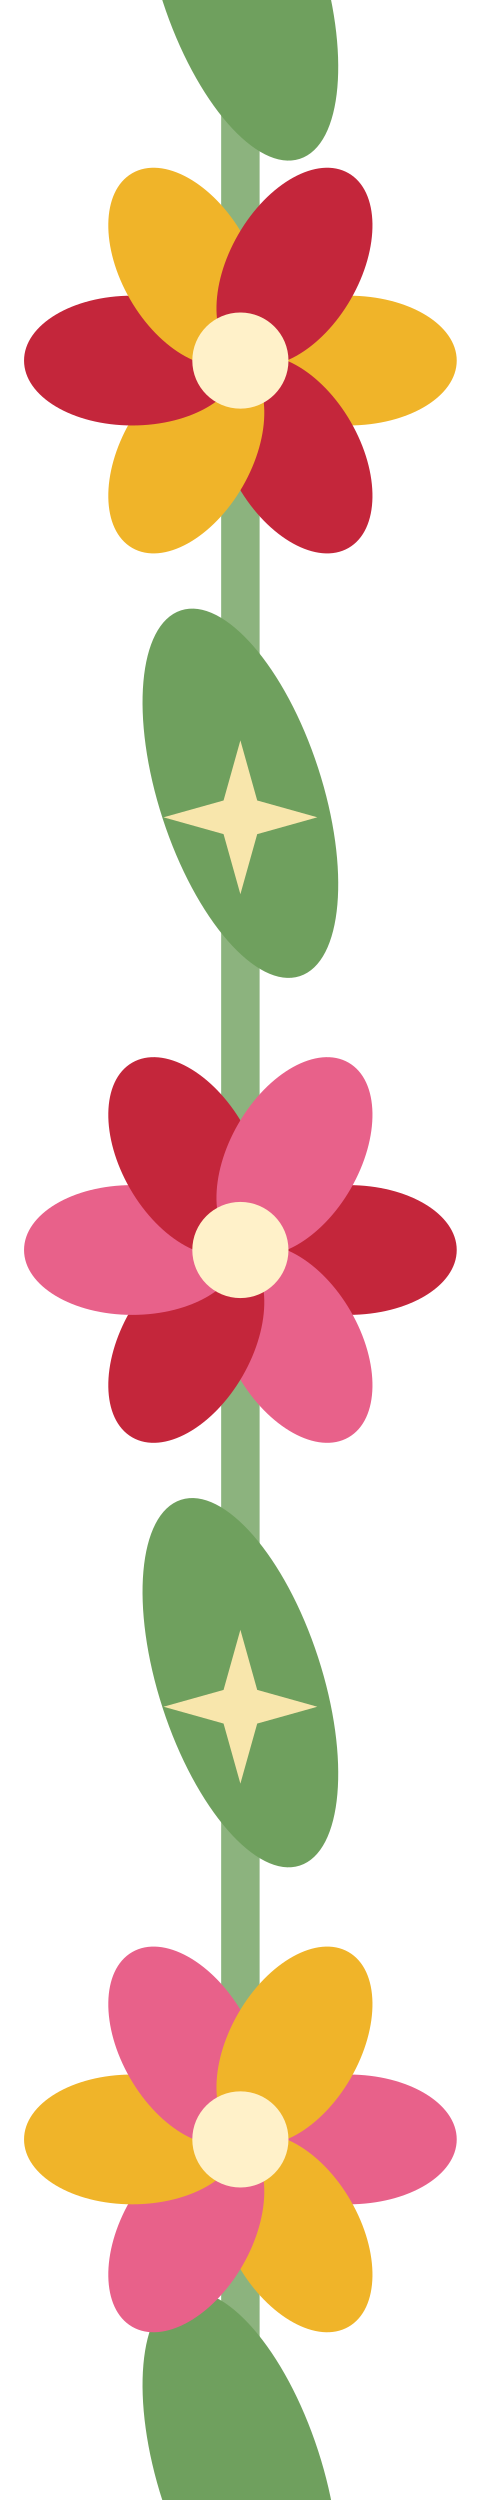
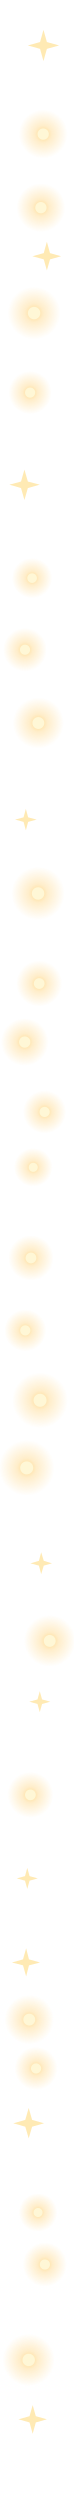
- <svg xmlns="http://www.w3.org/2000/svg" viewBox="0 0 20 104" width="20" height="104">
-   <g transform="translate(20 0) rotate(90)">
-     <path d="M0 10 H104" stroke="#6fa05e" stroke-width="1.6" opacity=".8" />
-     <ellipse cx="33" cy="10" rx="8" ry="3.4" fill="#6fa05e" transform="rotate(-18 33 10)" />
-     <ellipse cx="70" cy="10" rx="8" ry="3.4" fill="#6fa05e" transform="rotate(-18 70 10)" />
-     <ellipse cx="103" cy="10" rx="8" ry="3.4" fill="#6fa05e" transform="rotate(-18 103 10)" />
-     <ellipse cx="-1" cy="10" rx="8" ry="3.4" fill="#6fa05e" transform="rotate(-18 -1 10)" />
-     <g transform="translate(15 10)">
-       <ellipse cx="0" cy="-4.5" rx="2.7" ry="4.5" fill="#f0b429" transform="rotate(0)" />
-       <ellipse cx="0" cy="-4.5" rx="2.7" ry="4.5" fill="#c4263b" transform="rotate(60)" />
-       <ellipse cx="0" cy="-4.5" rx="2.7" ry="4.5" fill="#f0b429" transform="rotate(120)" />
-       <ellipse cx="0" cy="-4.5" rx="2.7" ry="4.5" fill="#c4263b" transform="rotate(180)" />
-       <ellipse cx="0" cy="-4.5" rx="2.7" ry="4.5" fill="#f0b429" transform="rotate(240)" />
-       <ellipse cx="0" cy="-4.5" rx="2.7" ry="4.5" fill="#c4263b" transform="rotate(300)" />
-       <circle r="2.0" fill="#fff1c9" />
-     </g>
-     <g transform="translate(52 10)">
-       <ellipse cx="0" cy="-4.5" rx="2.7" ry="4.5" fill="#c4263b" transform="rotate(0)" />
-       <ellipse cx="0" cy="-4.5" rx="2.7" ry="4.5" fill="#e8618a" transform="rotate(60)" />
-       <ellipse cx="0" cy="-4.5" rx="2.7" ry="4.5" fill="#c4263b" transform="rotate(120)" />
-       <ellipse cx="0" cy="-4.5" rx="2.7" ry="4.5" fill="#e8618a" transform="rotate(180)" />
-       <ellipse cx="0" cy="-4.5" rx="2.7" ry="4.5" fill="#c4263b" transform="rotate(240)" />
-       <ellipse cx="0" cy="-4.5" rx="2.7" ry="4.5" fill="#e8618a" transform="rotate(300)" />
-       <circle r="2.0" fill="#fff1c9" />
-     </g>
-     <g transform="translate(89 10)">
-       <ellipse cx="0" cy="-4.5" rx="2.7" ry="4.5" fill="#e8618a" transform="rotate(0)" />
-       <ellipse cx="0" cy="-4.5" rx="2.7" ry="4.5" fill="#f0b429" transform="rotate(60)" />
-       <ellipse cx="0" cy="-4.5" rx="2.7" ry="4.5" fill="#e8618a" transform="rotate(120)" />
-       <ellipse cx="0" cy="-4.5" rx="2.7" ry="4.5" fill="#f0b429" transform="rotate(180)" />
-       <ellipse cx="0" cy="-4.5" rx="2.7" ry="4.5" fill="#e8618a" transform="rotate(240)" />
-       <ellipse cx="0" cy="-4.5" rx="2.7" ry="4.5" fill="#f0b429" transform="rotate(300)" />
-       <circle r="2.0" fill="#fff1c9" />
-     </g>
-     <polygon points="34.0,6.8 34.7,9.3 37.2,10.0 34.7,10.7 34.0,13.2 33.3,10.7 30.8,10.0 33.3,9.3" fill="#ffe9b0" opacity="0.95" />
-     <polygon points="71.0,6.8 71.7,9.3 74.2,10.0 71.7,10.7 71.0,13.2 70.3,10.7 67.8,10.0 70.3,9.3" fill="#ffe9b0" opacity="0.95" />
+ <svg xmlns="http://www.w3.org/2000/svg" viewBox="0 0 26 880" width="26" height="880">
+   <defs>
+     <radialGradient id="g" cx=".5" cy=".5" r=".5">
+       <stop offset="0" stop-color="#ffd88a" stop-opacity=".95" />
+       <stop offset=".35" stop-color="#ffd88a" stop-opacity=".45" />
+       <stop offset="1" stop-color="#ffd88a" stop-opacity="0" />
+     </radialGradient>
+   </defs>
+   <g transform="translate(26 0) rotate(90)">
+     <polygon points="16.0,5.2 17.2,9.5 21.5,10.7 17.2,11.9 16.0,16.2 14.8,11.9 10.5,10.7 14.8,9.5" fill="#ffe9b0" opacity="0.95" />
+     <circle cx="47.2" cy="10.8" r="8.6" fill="url(#g)" />
+     <circle cx="47.2" cy="10.8" r="2.0" fill="#fff7d6" />
+     <circle cx="73.1" cy="11.6" r="8.6" fill="url(#g)" />
+     <circle cx="73.1" cy="11.6" r="2.0" fill="#fff7d6" />
+     <polygon points="90.2,4.5 91.3,8.4 95.2,9.5 91.3,10.6 90.2,14.6 89.1,10.6 85.1,9.5 89.1,8.4" fill="#ffe9b0" opacity="0.95" />
+     <circle cx="110.2" cy="14.0" r="9.3" fill="url(#g)" />
+     <circle cx="110.2" cy="14.0" r="2.2" fill="#fff7d6" />
+     <circle cx="138.2" cy="15.4" r="7.6" fill="url(#g)" />
+     <circle cx="138.2" cy="15.4" r="1.8" fill="#fff7d6" />
+     <polygon points="170.6,12.0 171.8,16.2 176.0,17.4 171.8,18.6 170.6,22.7 169.5,18.6 165.3,17.4 169.5,16.2" fill="#ffe9b0" opacity="0.95" />
+     <circle cx="203.5" cy="14.7" r="7.1" fill="url(#g)" />
+     <circle cx="203.5" cy="14.7" r="1.7" fill="#fff7d6" />
+     <circle cx="228.7" cy="17.2" r="7.7" fill="url(#g)" />
+     <circle cx="228.7" cy="17.2" r="1.8" fill="#fff7d6" />
+     <circle cx="254.5" cy="12.5" r="9.0" fill="url(#g)" />
+     <circle cx="254.5" cy="12.5" r="2.1" fill="#fff7d6" />
+     <polygon points="288.5,13.1 289.3,16.1 292.3,16.9 289.3,17.7 288.5,20.7 287.7,17.7 284.7,16.9 287.7,16.1" fill="#ffe9b0" opacity="0.95" />
+     <circle cx="314.5" cy="12.6" r="9.4" fill="url(#g)" />
+     <circle cx="314.5" cy="12.6" r="2.2" fill="#fff7d6" />
+     <circle cx="346.2" cy="12.2" r="8.1" fill="url(#g)" />
+     <circle cx="346.2" cy="12.2" r="1.9" fill="#fff7d6" />
+     <circle cx="366.8" cy="17.3" r="8.4" fill="url(#g)" />
+     <circle cx="366.8" cy="17.3" r="2.0" fill="#fff7d6" />
+     <circle cx="391.4" cy="10.3" r="7.6" fill="url(#g)" />
+     <circle cx="391.4" cy="10.3" r="1.8" fill="#fff7d6" />
+     <circle cx="410.9" cy="14.3" r="6.8" fill="url(#g)" />
+     <circle cx="410.9" cy="14.3" r="1.6" fill="#fff7d6" />
+     <circle cx="442.8" cy="15.1" r="8.0" fill="url(#g)" />
+     <circle cx="442.8" cy="15.1" r="1.9" fill="#fff7d6" />
+     <circle cx="468.3" cy="17.1" r="7.4" fill="url(#g)" />
+     <circle cx="468.3" cy="17.1" r="1.8" fill="#fff7d6" />
+     <circle cx="492.9" cy="11.9" r="9.8" fill="url(#g)" />
+     <circle cx="492.9" cy="11.9" r="2.3" fill="#fff7d6" />
+     <circle cx="516.7" cy="16.6" r="9.8" fill="url(#g)" />
+     <circle cx="516.7" cy="16.6" r="2.3" fill="#fff7d6" />
+     <polygon points="550.3,7.7 551.1,10.6 554.1,11.5 551.1,12.3 550.3,15.3 549.4,12.3 546.4,11.5 549.4,10.6" fill="#ffe9b0" opacity="0.95" />
+     <circle cx="577.6" cy="8.5" r="9.1" fill="url(#g)" />
+     <circle cx="577.6" cy="8.5" r="2.1" fill="#fff7d6" />
+     <polygon points="599.0,8.3 599.8,11.2 602.7,12.0 599.8,12.8 599.0,15.7 598.2,12.8 595.3,12.0 598.2,11.2" fill="#ffe9b0" opacity="0.95" />
+     <circle cx="631.8" cy="15.3" r="8.1" fill="url(#g)" />
+     <circle cx="631.8" cy="15.3" r="1.9" fill="#fff7d6" />
+     <polygon points="661.2,12.7 662.0,15.6 664.9,16.4 662.0,17.2 661.2,20.1 660.4,17.2 657.5,16.4 660.4,15.6" fill="#ffe9b0" opacity="0.95" />
+     <polygon points="690.8,11.9 691.8,15.8 695.7,16.8 691.8,17.9 690.8,21.8 689.7,17.9 685.8,16.8 689.7,15.8" fill="#ffe9b0" opacity="0.95" />
+     <circle cx="710.9" cy="15.7" r="8.7" fill="url(#g)" />
+     <circle cx="710.9" cy="15.7" r="2.1" fill="#fff7d6" />
+     <circle cx="728.1" cy="13.3" r="7.6" fill="url(#g)" />
+     <circle cx="728.1" cy="13.3" r="1.8" fill="#fff7d6" />
+     <polygon points="747.4,10.5 748.6,14.7 752.7,15.9 748.6,17.1 747.4,21.3 746.2,17.1 742.0,15.9 746.2,14.7" fill="#ffe9b0" opacity="0.95" />
+     <circle cx="778.8" cy="12.6" r="6.8" fill="url(#g)" />
+     <circle cx="778.8" cy="12.6" r="1.6" fill="#fff7d6" />
+     <circle cx="797.1" cy="10.2" r="7.8" fill="url(#g)" />
+     <circle cx="797.1" cy="10.2" r="1.8" fill="#fff7d6" />
+     <circle cx="830.7" cy="15.9" r="9.2" fill="url(#g)" />
+     <circle cx="830.7" cy="15.9" r="2.2" fill="#fff7d6" />
+     <polygon points="851.6,9.5 852.7,13.4 856.7,14.5 852.7,15.6 851.6,19.5 850.5,15.6 846.6,14.5 850.5,13.4" fill="#ffe9b0" opacity="0.95" />
  </g>
</svg>
